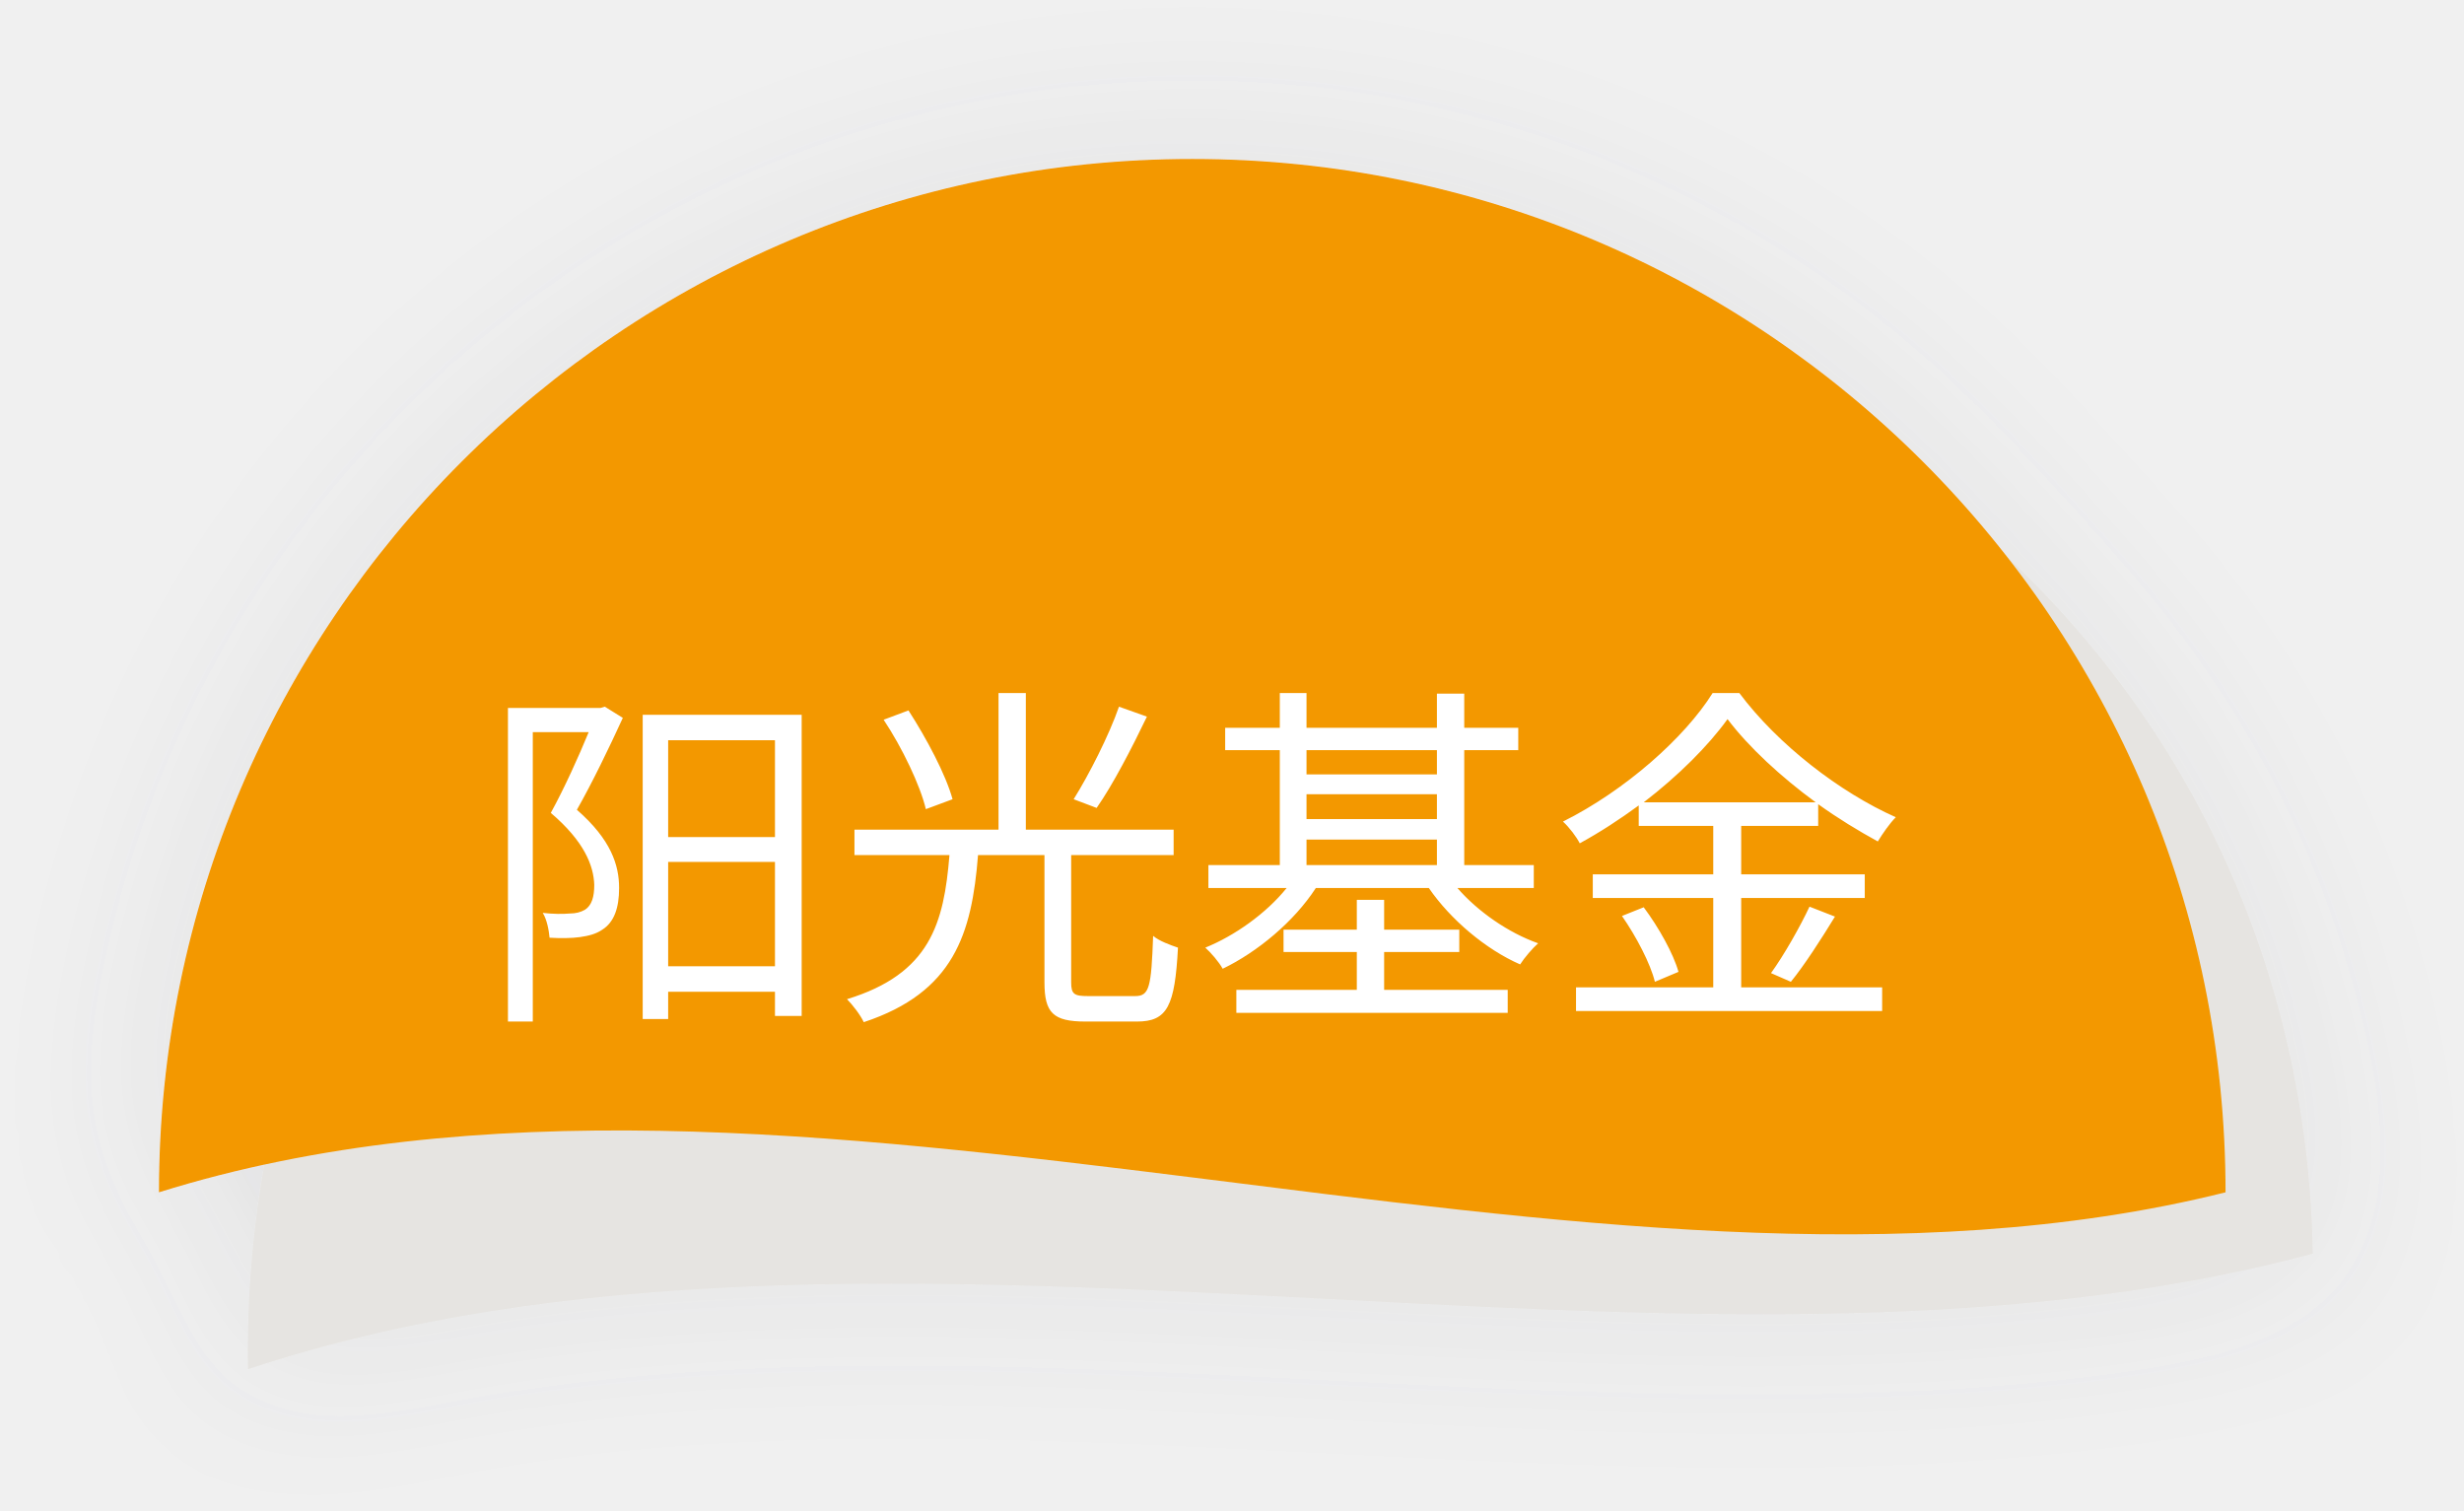
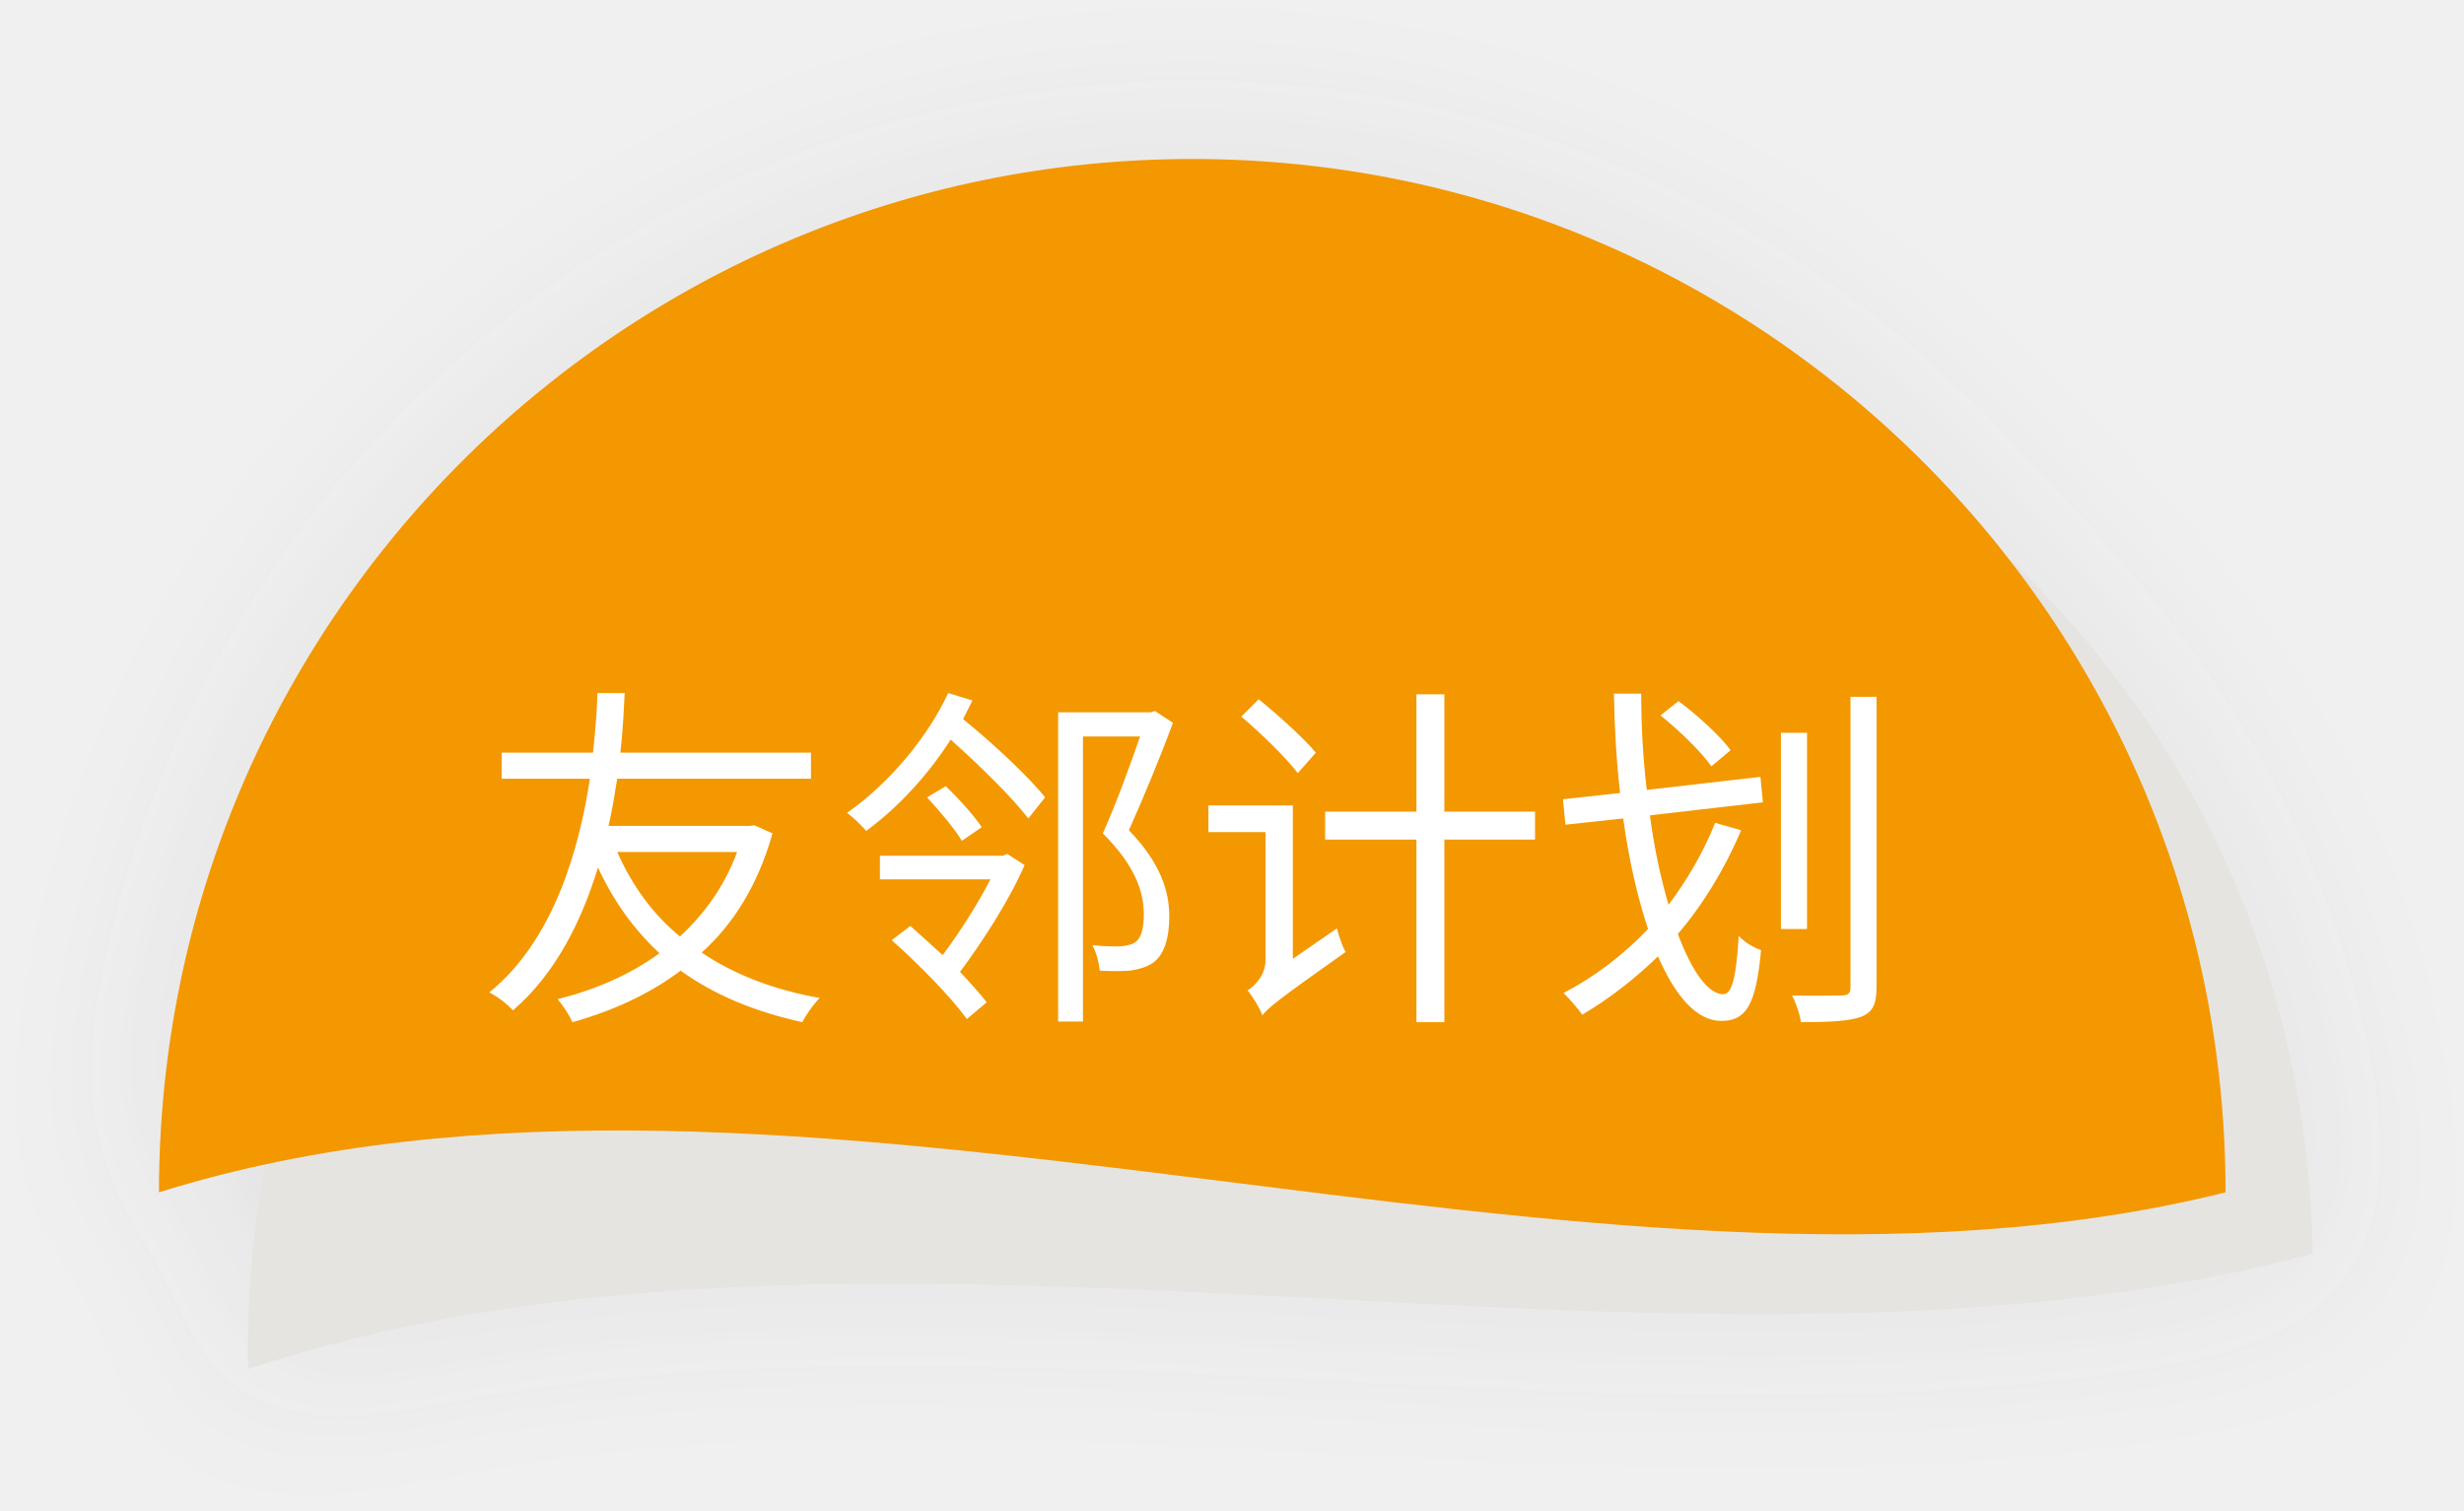
<svg xmlns="http://www.w3.org/2000/svg" width="62px" height="38px" viewBox="0 0 62 38" version="1.1">
  <defs>
    <filter x="-50%" y="-50%" width="200%" height="200%" filterUnits="objectBoundingBox" id="filter-1">
      <feOffset dx="0" dy="0" in="SourceAlpha" result="shadowOffsetOuter1" />
      <feGaussianBlur stdDeviation="2" in="shadowOffsetOuter1" result="shadowBlurOuter1" />
      <feColorMatrix values="0 0 0 0 0.133   0 0 0 0 0.133   0 0 0 0 0.149  0 0 0 0.1 0" type="matrix" in="shadowBlurOuter1" result="shadowMatrixOuter1" />
      <feMerge>
        <feMergeNode in="shadowMatrixOuter1" />
        <feMergeNode in="SourceGraphic" />
      </feMerge>
    </filter>
  </defs>
  <g id="Page-1" stroke="none" stroke-width="1" fill="none" fill-rule="evenodd">
-     <g id="2-商品列表" transform="translate(-249, -264)">
+     <g id="2-商品列表11" transform="translate(-249, -272)">
      <g id="Group-Copy-5" filter="url(#filter-1)" transform="translate(8, 249)">
-         <g id="Group-4" transform="translate(188, 19)">
+         <g id="Group-4" transform="translate(188, 27)">
          <g id="sun_icon" transform="translate(57, 0)">
            <path d="M54,28 C54,13.641 42.359,3 28,3 C13.641,3 2,15.641 2,30 C18,25 38,32 54,28 Z" id="Oval" fill="#E6E4E1" transform="translate(28, 16.5) rotate(-1) translate(-28, -16.5) " />
            <path d="M52,26 C52,11.641 40.359,0 26,0 C11.641,0 0,11.641 0,26 C16,21 36,30 52,26 Z" id="Oval" fill="#F39800" />
-             <text id="阳光基金" font-family="PingFangSC-Semibold, PingFang SC" font-size="9" font-weight="500" line-spacing="10" fill="#FFFFFF">
-               <tspan x="8" y="21">阳光基金</tspan>
+             <text id="友邻计划" font-family="PingFangSC-Semibold, PingFang SC" font-size="9" font-weight="500" line-spacing="10" fill="#FFFFFF">
+               <tspan x="8" y="21">友邻计划</tspan>
            </text>
          </g>
        </g>
      </g>
    </g>
  </g>
</svg>
